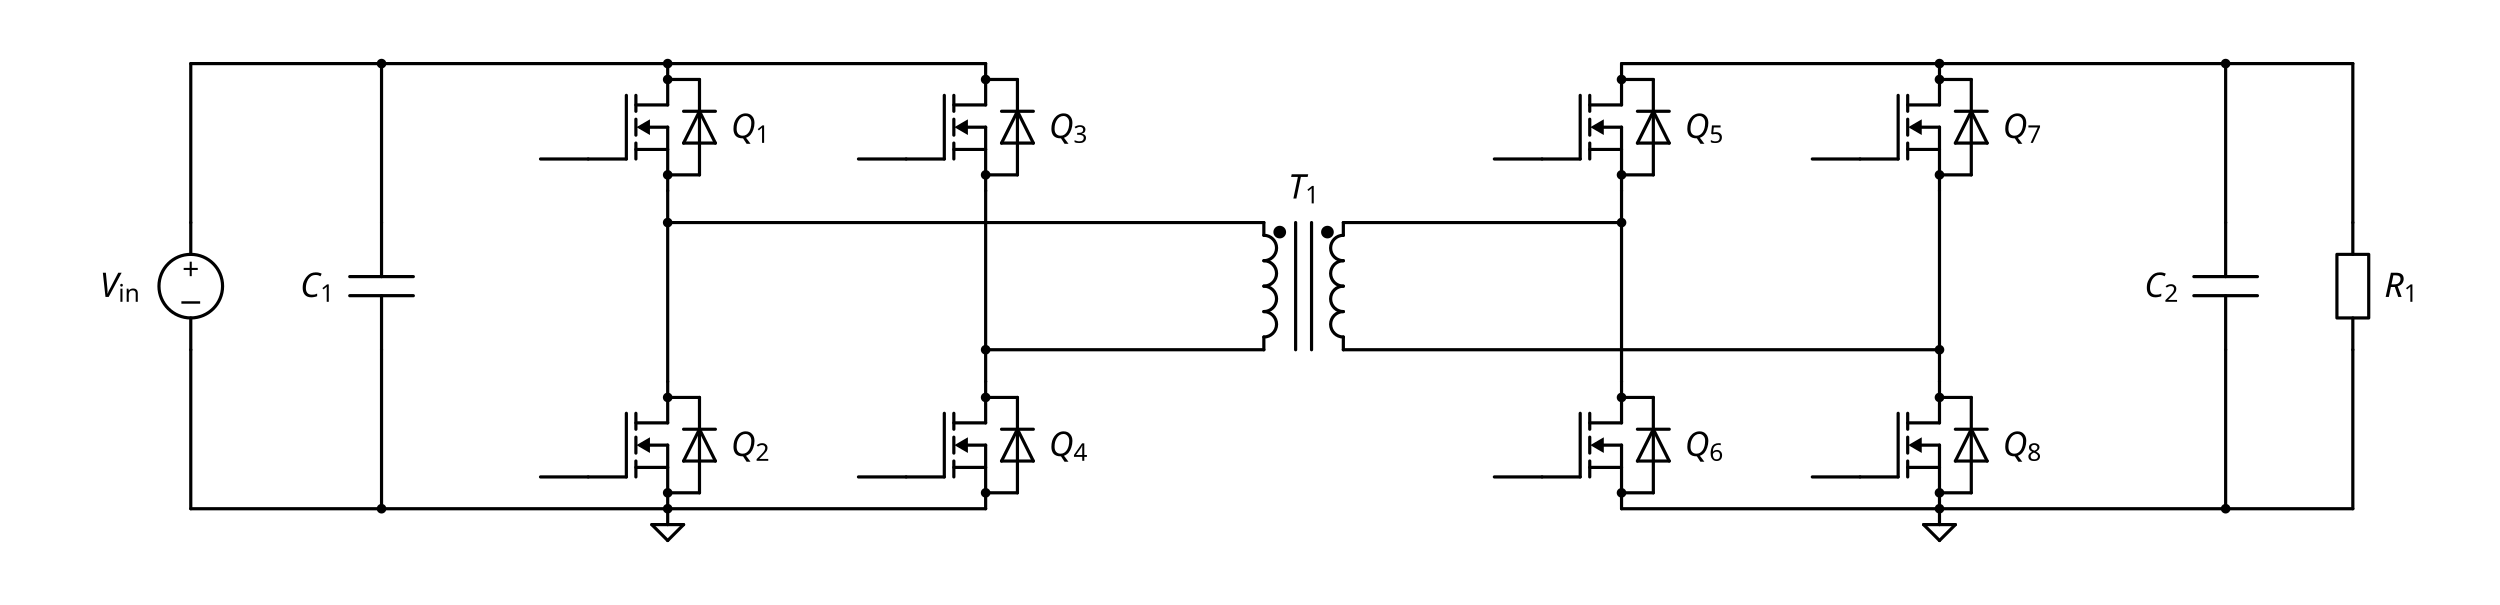
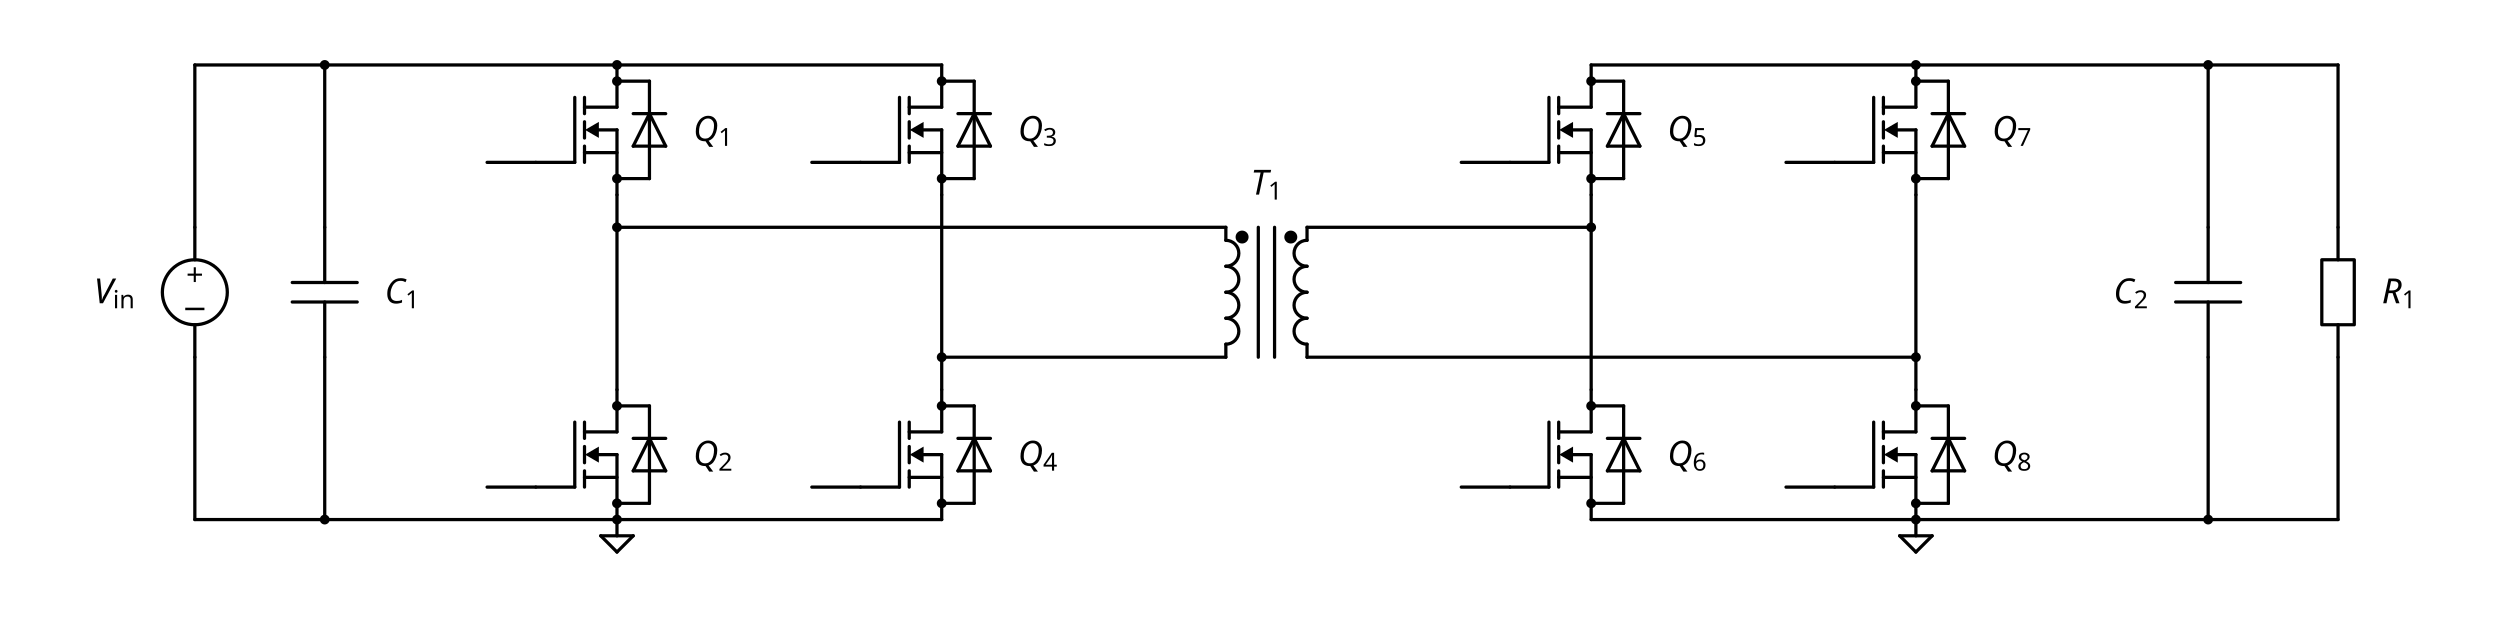
- <svg xmlns="http://www.w3.org/2000/svg" xmlns:xlink="http://www.w3.org/1999/xlink" width="208.039mm" height="50.271mm" viewBox="0 0 208.039 50.271" version="1.1">
+ <svg xmlns="http://www.w3.org/2000/svg" xmlns:xlink="http://www.w3.org/1999/xlink" width="203.696mm" height="50.271mm" viewBox="0 0 203.696 50.271" version="1.1">
  <defs>
    <marker style="overflow:visible" id="TriangleInM-68-36-8" refX="0" refY="0" orient="auto">
      <path transform="scale(-0.4)" style="fill:context-stroke;fill-rule:evenodd;stroke:context-stroke;stroke-width:1pt" d="M 5.77,0 -2.88,5 V -5 Z" id="path5871-92-75-3" />
    </marker>
    <g id="sym-vsource" transform="translate(-60.854,-78.7185)">
      <path style="fill:none;stroke:#000000;stroke-width:0.265px;stroke-linecap:round;stroke-linejoin:miter;stroke-opacity:1" d="m 60.854,81.365 v 2.646" id="path6382-6" />
      <circle style="opacity:1;fill:none;fill-opacity:1;stroke:#000000;stroke-width:0.265;stroke-linecap:round;stroke-linejoin:round;stroke-miterlimit:4;stroke-dasharray:none;stroke-dashoffset:0;stroke-opacity:1;paint-order:normal" id="path6384-7" cx="60.854" cy="78.719" r="2.646" />
      <path style="fill:none;stroke:#000000;stroke-width:0.265px;stroke-linecap:round;stroke-linejoin:miter;stroke-opacity:1" d="m 60.854,73.427 v 2.646" id="path6382-6-5" />
    </g>
    <g id="sym-cap" transform="translate(-30.427,18.5205)">
      <path style="fill:none;stroke:#000000;stroke-width:0.265px;stroke-linecap:round;stroke-linejoin:miter;stroke-opacity:1" d="m 30.427,-23.812 v 4.498" id="path5835" />
      <path style="fill:none;stroke:#000000;stroke-width:0.265px;stroke-linecap:round;stroke-linejoin:miter;stroke-opacity:1" d="m 30.427,-17.727 v 4.498" id="path5839" />
      <path style="fill:none;stroke:#000000;stroke-width:0.265px;stroke-linecap:round;stroke-linejoin:miter;stroke-opacity:1" d="m 27.781,-19.315 h 5.292" id="path5841" />
      <path style="fill:none;stroke:#000000;stroke-width:0.265px;stroke-linecap:round;stroke-linejoin:miter;stroke-opacity:1" d="m 27.781,-17.727 h 5.292" id="path5843" />
    </g>
    <g id="sym-nmos" transform="translate(-33.073,-15.875)">
      <path style="fill:none;stroke:#000000;stroke-width:0.265px;stroke-linecap:round;stroke-linejoin:miter;stroke-opacity:1" d="m 35.719,14.552 1.323,2.646" id="path5654-7-3-5" />
      <path style="fill:none;stroke:#000000;stroke-width:0.265px;stroke-linecap:round;stroke-linejoin:miter;stroke-opacity:1" d="m 34.396,17.198 1.323,-2.646" id="path5657-5-0-6" />
      <path style="fill:none;stroke:#000000;stroke-width:0.265px;stroke-linecap:round;stroke-linejoin:miter;stroke-opacity:1" d="M 37.042,17.198 H 34.396" id="path5659-35-7-29" />
      <path style="fill:none;stroke:#000000;stroke-width:0.265px;stroke-linecap:round;stroke-linejoin:miter;stroke-opacity:1" d="m 34.396,14.552 h 2.646" id="path5661-6-8-1" />
      <path style="fill:none;stroke:#000000;stroke-width:0.265px;stroke-linecap:round;stroke-linejoin:miter;stroke-opacity:1" d="m 33.073,19.844 h 2.646" id="path6285-6-2" />
      <path style="fill:none;stroke:#000000;stroke-width:0.265px;stroke-linecap:round;stroke-linejoin:miter;stroke-opacity:1" d="M 35.719,11.906 H 33.073" id="path6287-8-7" />
      <path style="fill:none;stroke:#000000;stroke-width:0.265px;stroke-linecap:round;stroke-linejoin:miter;stroke-opacity:1" d="m 33.073,10.583 v 3.44" id="path6289-8-0-4" />
      <path style="fill:none;stroke:#000000;stroke-width:0.265px;stroke-linecap:round;stroke-linejoin:miter;stroke-opacity:1" d="m 33.073,21.167 v -5.292" id="path6291-4-9-8" />
      <path style="fill:none;stroke:#000000;stroke-width:0.265;stroke-linecap:round;stroke-linejoin:miter;stroke-miterlimit:4;stroke-dasharray:none;stroke-opacity:1" d="m 35.719,19.844 -1e-6,-7.937" id="path6308-0-3" />
      <path style="fill:none;stroke:#000000;stroke-width:0.265px;stroke-linecap:round;stroke-linejoin:miter;stroke-opacity:1" d="m 30.427,17.198 v 1.323" id="path11092-6-1" />
      <path style="fill:none;stroke:#000000;stroke-width:0.265px;stroke-linecap:round;stroke-linejoin:miter;stroke-opacity:1" d="m 29.633,18.521 v -5.292" id="path11094-0-2" />
      <path style="fill:none;stroke:#000000;stroke-width:0.265px;stroke-linecap:round;stroke-linejoin:miter;stroke-opacity:1" d="m 26.458,18.521 3.175,2e-5" id="path11096-62-8" />
      <path style="fill:none;stroke:#000000;stroke-width:0.265px;stroke-linecap:round;stroke-linejoin:miter;stroke-opacity:1" d="m 30.427,17.727 h 2.646" id="path11100-61-9" />
      <path style="fill:none;stroke:#000000;stroke-width:0.265px;stroke-linecap:round;stroke-linejoin:miter;stroke-opacity:1" d="m 30.427,14.023 h 2.646" id="path11102-8-3" />
      <path style="fill:none;stroke:#000000;stroke-width:0.265;stroke-linecap:round;stroke-linejoin:round;stroke-miterlimit:4;stroke-dasharray:none;stroke-opacity:1;marker-start:url(#TriangleInM-68-36-8)" d="m 31.221,15.875 h 1.852" id="path5718-7-5-66-7-68" />
      <path style="fill:none;stroke:#000000;stroke-width:0.265px;stroke-linecap:round;stroke-linejoin:miter;stroke-opacity:1" d="m 30.427,15.214 v 1.323" id="path11092-6-9-0" />
      <path style="fill:none;stroke:#000000;stroke-width:0.265px;stroke-linecap:round;stroke-linejoin:miter;stroke-opacity:1" d="m 30.427,13.229 v 1.323" id="path11092-6-2-2" />
      <ellipse ry="0.399" rx="0.401" cy="19.844" cx="33.073" id="path5953-3-67-3" style="opacity:1;fill:#000000;fill-opacity:1;stroke:none;stroke-width:0.256;stroke-linecap:round;stroke-linejoin:round;stroke-miterlimit:4;stroke-dasharray:none;stroke-dashoffset:0;stroke-opacity:1;paint-order:normal" />
      <ellipse ry="0.399" rx="0.401" cy="11.906" cx="33.073" id="path5953-3-67-56" style="opacity:1;fill:#000000;fill-opacity:1;stroke:none;stroke-width:0.256;stroke-linecap:round;stroke-linejoin:round;stroke-miterlimit:4;stroke-dasharray:none;stroke-dashoffset:0;stroke-opacity:1;paint-order:normal" />
    </g>
    <g id="sym-gnd" transform="translate(-31.884,-96.578)">
      <path style="fill:none;stroke:#000000;stroke-width:0.265;stroke-linecap:round;stroke-linejoin:round;stroke-miterlimit:4;stroke-dasharray:none;stroke-opacity:1" d="m 31.884,97.901 v -1.323" id="path6312" />
      <path style="fill:none;stroke:#000000;stroke-width:0.265px;stroke-linecap:round;stroke-linejoin:miter;stroke-opacity:1" d="m 30.561,97.901 h 2.646" id="path6314" />
      <path style="fill:none;stroke:#000000;stroke-width:0.265px;stroke-linecap:round;stroke-linejoin:miter;stroke-opacity:1" d="m 31.884,99.224 1.323,-1.323" id="path6316" />
      <path style="fill:none;stroke:#000000;stroke-width:0.265px;stroke-linecap:round;stroke-linejoin:miter;stroke-opacity:1" d="m 30.561,97.901 1.323,1.323" id="path6318" />
    </g>
    <g id="sym-transformer" transform="translate(-57.392,-20.159)">
      <path id="path5742" d="M 56.729,25.451 V 14.867" style="fill:none;stroke:#000000;stroke-width:0.265px;stroke-linecap:round;stroke-linejoin:miter;stroke-opacity:1" />
      <path id="path5744" d="M 58.054,14.867 V 25.451" style="fill:none;stroke:#000000;stroke-width:0.265px;stroke-linecap:round;stroke-linejoin:miter;stroke-opacity:1" />
      <g id="use6557-2" style="stroke:#000000" transform="translate(-25.02562,-53.27173)">
        <ellipse ry="0.442" rx="0.445" cy="68.933" cx="84.402" id="ellipse4306" style="fill:#000000;fill-opacity:1;stroke:#000000;stroke-width:0.168;stroke-miterlimit:4;stroke-dasharray:none;stroke-opacity:1" />
      </g>
      <g id="use6557-0" style="stroke:#000000" transform="translate(-28.99437,-53.27173)">
        <ellipse ry="0.442" rx="0.445" cy="68.933" cx="84.402" id="ellipse4310" style="fill:#000000;fill-opacity:1;stroke:#000000;stroke-width:0.168;stroke-miterlimit:4;stroke-dasharray:none;stroke-opacity:1" />
      </g>
      <g transform="translate(-22.64437,-38.716)" id="g6472-8">
        <path style="opacity:1;fill:none;fill-opacity:1;stroke:#000000;stroke-width:0.265;stroke-linecap:round;stroke-linejoin:round;stroke-miterlimit:4;stroke-dasharray:none;stroke-dashoffset:0;stroke-opacity:1;paint-order:normal" id="path6410-7" d="m 76.729,60.992 a 1.058,1.058 0 0 1 1.058,1.058 1.058,1.058 0 0 1 -1.058,1.058" />
        <path style="opacity:1;fill:none;fill-opacity:1;stroke:#000000;stroke-width:0.265;stroke-linecap:round;stroke-linejoin:round;stroke-miterlimit:4;stroke-dasharray:none;stroke-dashoffset:0;stroke-opacity:1;paint-order:normal" id="path6410-6-9" d="m 76.729,58.875 a 1.058,1.058 0 0 1 1.058,1.058 1.058,1.058 0 0 1 -1.058,1.058" />
        <path style="opacity:1;fill:none;fill-opacity:1;stroke:#000000;stroke-width:0.265;stroke-linecap:round;stroke-linejoin:round;stroke-miterlimit:4;stroke-dasharray:none;stroke-dashoffset:0;stroke-opacity:1;paint-order:normal" id="path6410-2-2" d="m 76.729,56.758 a 1.058,1.058 0 0 1 1.058,1.058 1.058,1.058 0 0 1 -1.058,1.058" />
        <path style="opacity:1;fill:none;fill-opacity:1;stroke:#000000;stroke-width:0.265;stroke-linecap:round;stroke-linejoin:round;stroke-miterlimit:4;stroke-dasharray:none;stroke-dashoffset:0;stroke-opacity:1;paint-order:normal" id="path6410-61-0" d="m 76.729,54.642 a 1.058,1.058 0 0 1 1.058,1.058 1.058,1.058 0 0 1 -1.058,1.058" />
        <path style="fill:none;stroke:#000000;stroke-width:0.265px;stroke-linecap:round;stroke-linejoin:miter;stroke-opacity:1" d="M 76.729,64.167 V 63.108" id="path6448-2" />
        <path style="fill:none;stroke:#000000;stroke-width:0.265px;stroke-linecap:round;stroke-linejoin:miter;stroke-opacity:1" d="m 76.729,53.583 v 1.058" id="path6450-3" />
      </g>
      <g transform="translate(-26.61312,-33.42434)" id="g6472-7">
        <g transform="rotate(180,82.02083,56.22915)" id="g6549">
          <path d="m 76.729,60.992 a 1.058,1.058 0 0 1 1.058,1.058 1.058,1.058 0 0 1 -1.058,1.058" id="path6410-5" style="opacity:1;fill:none;fill-opacity:1;stroke:#000000;stroke-width:0.265;stroke-linecap:round;stroke-linejoin:round;stroke-miterlimit:4;stroke-dasharray:none;stroke-dashoffset:0;stroke-opacity:1;paint-order:normal" />
          <path d="m 76.729,58.875 a 1.058,1.058 0 0 1 1.058,1.058 1.058,1.058 0 0 1 -1.058,1.058" id="path6410-6-92" style="opacity:1;fill:none;fill-opacity:1;stroke:#000000;stroke-width:0.265;stroke-linecap:round;stroke-linejoin:round;stroke-miterlimit:4;stroke-dasharray:none;stroke-dashoffset:0;stroke-opacity:1;paint-order:normal" />
          <path d="m 76.729,56.758 a 1.058,1.058 0 0 1 1.058,1.058 1.058,1.058 0 0 1 -1.058,1.058" id="path6410-2-28" style="opacity:1;fill:none;fill-opacity:1;stroke:#000000;stroke-width:0.265;stroke-linecap:round;stroke-linejoin:round;stroke-miterlimit:4;stroke-dasharray:none;stroke-dashoffset:0;stroke-opacity:1;paint-order:normal" />
          <path d="m 76.729,54.642 a 1.058,1.058 0 0 1 1.058,1.058 1.058,1.058 0 0 1 -1.058,1.058" id="path6410-61-9" style="opacity:1;fill:none;fill-opacity:1;stroke:#000000;stroke-width:0.265;stroke-linecap:round;stroke-linejoin:round;stroke-miterlimit:4;stroke-dasharray:none;stroke-dashoffset:0;stroke-opacity:1;paint-order:normal" />
          <path id="path6448-7" d="M 76.729,64.167 V 63.108" style="fill:none;stroke:#000000;stroke-width:0.265px;stroke-linecap:round;stroke-linejoin:miter;stroke-opacity:1" />
          <path id="path6450-36" d="m 76.729,53.583 v 1.058" style="fill:none;stroke:#000000;stroke-width:0.265px;stroke-linecap:round;stroke-linejoin:miter;stroke-opacity:1" />
        </g>
      </g>
    </g>
    <g id="sym-res" transform="translate(-30.427,95.9065)">
      <path style="fill:none;stroke:#000000;stroke-width:0.265px;stroke-linecap:round;stroke-linejoin:miter;stroke-opacity:1" d="M 30.427,-90.615 V -93.26" id="path19526" />
      <path style="fill:none;stroke:#000000;stroke-width:0.265px;stroke-linecap:round;stroke-linejoin:miter;stroke-opacity:1" d="m 30.427,-98.552 v -2.646" id="path19528" />
      <path style="fill:none;stroke:#000000;stroke-width:0.265px;stroke-linecap:round;stroke-linejoin:round;stroke-opacity:1" d="m 29.104,-95.906 v -2.646 h 2.646 v 5.292 h -2.646 v -2.646" id="path19530" />
    </g>
  </defs>
  <g id="schematic">
    <use xlink:href="#sym-vsource" transform="translate(15.875,23.8125)" />
    <text x="15.875" y="23.262" text-anchor="middle" style="font-style:normal;font-weight:normal;font-size:2.5px;font-family:sans-serif;fill:#000000;stroke:none">
      <tspan x="15.875" y="23.262">+</tspan>
    </text>
    <text x="15.875" y="25.962" text-anchor="middle" style="font-style:normal;font-weight:normal;font-size:2.5px;font-family:sans-serif;fill:#000000;stroke:none">
      <tspan x="15.875" y="25.962">−</tspan>
    </text>
-     <use xlink:href="#sym-cap" transform="translate(31.75,23.8125)" />
-     <use xlink:href="#sym-nmos" transform="translate(55.5625,10.58333)" />
-     <use xlink:href="#sym-nmos" transform="translate(55.5625,37.04167)" />
-     <use xlink:href="#sym-gnd" transform="translate(55.5625,42.33333)" />
-     <use xlink:href="#sym-nmos" transform="translate(82.02083,10.58333)" />
-     <use xlink:href="#sym-nmos" transform="translate(82.02083,37.04167)" />
-     <use xlink:href="#sym-transformer" transform="translate(108.4792,23.8125)" />
-     <use xlink:href="#sym-nmos" transform="translate(134.9375,10.58333)" />
-     <use xlink:href="#sym-nmos" transform="translate(134.9375,37.04167)" />
-     <use xlink:href="#sym-nmos" transform="translate(161.3958,10.58333)" />
-     <use xlink:href="#sym-nmos" transform="translate(161.3958,37.04167)" />
-     <use xlink:href="#sym-gnd" transform="translate(161.3958,42.33333)" />
-     <use xlink:href="#sym-cap" transform="translate(185.2083,23.8125)" />
-     <use xlink:href="#sym-res" transform="translate(195.7917,23.8125)" />
-     <path d="M 15.875,5.292 L 82.021,5.292" style="fill:none;stroke:#000000;stroke-width:0.265;stroke-linecap:round;stroke-linejoin:miter" />
+     <use xlink:href="#sym-cap" transform="translate(26.45833,23.8125)" />
+     <use xlink:href="#sym-nmos" transform="translate(50.27083,10.58333)" />
+     <use xlink:href="#sym-nmos" transform="translate(50.27083,37.04167)" />
+     <use xlink:href="#sym-gnd" transform="translate(50.27083,42.33333)" />
+     <use xlink:href="#sym-nmos" transform="translate(76.72917,10.58333)" />
+     <use xlink:href="#sym-nmos" transform="translate(76.72917,37.04167)" />
+     <use xlink:href="#sym-transformer" transform="translate(103.1875,23.8125)" />
+     <use xlink:href="#sym-nmos" transform="translate(129.6458,10.58333)" />
+     <use xlink:href="#sym-nmos" transform="translate(129.6458,37.04167)" />
+     <use xlink:href="#sym-nmos" transform="translate(156.1042,10.58333)" />
+     <use xlink:href="#sym-nmos" transform="translate(156.1042,37.04167)" />
+     <use xlink:href="#sym-gnd" transform="translate(156.1042,42.33333)" />
+     <use xlink:href="#sym-cap" transform="translate(179.9167,23.8125)" />
+     <use xlink:href="#sym-res" transform="translate(190.5,23.8125)" />
+     <path d="M 15.875,5.292 L 76.729,5.292" style="fill:none;stroke:#000000;stroke-width:0.265;stroke-linecap:round;stroke-linejoin:miter" />
    <path d="M 15.875,18.521 L 15.875,5.292" style="fill:none;stroke:#000000;stroke-width:0.265;stroke-linecap:round;stroke-linejoin:miter" />
-     <path d="M 31.75,18.521 L 31.75,5.292" style="fill:none;stroke:#000000;stroke-width:0.265;stroke-linecap:round;stroke-linejoin:miter" />
-     <circle cx="31.75" cy="5.292" r="0.4" style="fill:#000000;stroke:none" />
-     <circle cx="55.562" cy="5.292" r="0.4" style="fill:#000000;stroke:none" />
-     <path d="M 15.875,42.333 L 82.021,42.333" style="fill:none;stroke:#000000;stroke-width:0.265;stroke-linecap:round;stroke-linejoin:miter" />
+     <path d="M 26.458,18.521 L 26.458,5.292" style="fill:none;stroke:#000000;stroke-width:0.265;stroke-linecap:round;stroke-linejoin:miter" />
+     <circle cx="26.458" cy="5.292" r="0.4" style="fill:#000000;stroke:none" />
+     <circle cx="50.271" cy="5.292" r="0.4" style="fill:#000000;stroke:none" />
+     <path d="M 15.875,42.333 L 76.729,42.333" style="fill:none;stroke:#000000;stroke-width:0.265;stroke-linecap:round;stroke-linejoin:miter" />
    <path d="M 15.875,29.104 L 15.875,42.333" style="fill:none;stroke:#000000;stroke-width:0.265;stroke-linecap:round;stroke-linejoin:miter" />
-     <path d="M 31.75,29.104 L 31.75,42.333" style="fill:none;stroke:#000000;stroke-width:0.265;stroke-linecap:round;stroke-linejoin:miter" />
-     <circle cx="31.75" cy="42.333" r="0.4" style="fill:#000000;stroke:none" />
-     <circle cx="55.562" cy="42.333" r="0.4" style="fill:#000000;stroke:none" />
-     <path d="M 55.562,15.875 L 55.562,31.75" style="fill:none;stroke:#000000;stroke-width:0.265;stroke-linecap:round;stroke-linejoin:miter" />
-     <path d="M 105.172,18.521 L 55.562,18.521" style="fill:none;stroke:#000000;stroke-width:0.265;stroke-linecap:round;stroke-linejoin:miter" />
-     <circle cx="55.562" cy="18.521" r="0.4" style="fill:#000000;stroke:none" />
-     <path d="M 82.021,15.875 L 82.021,31.75" style="fill:none;stroke:#000000;stroke-width:0.265;stroke-linecap:round;stroke-linejoin:miter" />
-     <path d="M 105.172,29.104 L 82.021,29.104" style="fill:none;stroke:#000000;stroke-width:0.265;stroke-linecap:round;stroke-linejoin:miter" />
-     <circle cx="82.021" cy="29.104" r="0.4" style="fill:#000000;stroke:none" />
-     <path d="M 134.937,15.875 L 134.937,31.75" style="fill:none;stroke:#000000;stroke-width:0.265;stroke-linecap:round;stroke-linejoin:miter" />
-     <path d="M 111.786,18.521 L 134.937,18.521" style="fill:none;stroke:#000000;stroke-width:0.265;stroke-linecap:round;stroke-linejoin:miter" />
-     <circle cx="134.938" cy="18.521" r="0.4" style="fill:#000000;stroke:none" />
-     <path d="M 161.396,15.875 L 161.396,31.75" style="fill:none;stroke:#000000;stroke-width:0.265;stroke-linecap:round;stroke-linejoin:miter" />
-     <path d="M 111.786,29.104 L 161.396,29.104" style="fill:none;stroke:#000000;stroke-width:0.265;stroke-linecap:round;stroke-linejoin:miter" />
-     <circle cx="161.396" cy="29.104" r="0.4" style="fill:#000000;stroke:none" />
-     <path d="M 134.938,5.292 L 195.792,5.292" style="fill:none;stroke:#000000;stroke-width:0.265;stroke-linecap:round;stroke-linejoin:miter" />
-     <path d="M 185.208,18.521 L 185.208,5.292" style="fill:none;stroke:#000000;stroke-width:0.265;stroke-linecap:round;stroke-linejoin:miter" />
-     <path d="M 195.792,18.521 L 195.792,5.292" style="fill:none;stroke:#000000;stroke-width:0.265;stroke-linecap:round;stroke-linejoin:miter" />
-     <circle cx="185.208" cy="5.292" r="0.4" style="fill:#000000;stroke:none" />
-     <circle cx="161.396" cy="5.292" r="0.4" style="fill:#000000;stroke:none" />
-     <path d="M 134.938,42.333 L 195.792,42.333" style="fill:none;stroke:#000000;stroke-width:0.265;stroke-linecap:round;stroke-linejoin:miter" />
-     <path d="M 185.208,29.104 L 185.208,42.333" style="fill:none;stroke:#000000;stroke-width:0.265;stroke-linecap:round;stroke-linejoin:miter" />
-     <path d="M 195.792,29.104 L 195.792,42.333" style="fill:none;stroke:#000000;stroke-width:0.265;stroke-linecap:round;stroke-linejoin:miter" />
-     <circle cx="185.208" cy="42.333" r="0.4" style="fill:#000000;stroke:none" />
-     <circle cx="161.396" cy="42.333" r="0.4" style="fill:#000000;stroke:none" />
-     <path d="M 48.947,13.23 L 44.979,13.23" style="fill:none;stroke:#000000;stroke-width:0.265;stroke-linecap:round;stroke-linejoin:miter" />
-     <path d="M 48.947,39.688 L 44.979,39.688" style="fill:none;stroke:#000000;stroke-width:0.265;stroke-linecap:round;stroke-linejoin:miter" />
-     <path d="M 75.406,13.23 L 71.438,13.23" style="fill:none;stroke:#000000;stroke-width:0.265;stroke-linecap:round;stroke-linejoin:miter" />
-     <path d="M 75.406,39.688 L 71.438,39.688" style="fill:none;stroke:#000000;stroke-width:0.265;stroke-linecap:round;stroke-linejoin:miter" />
-     <path d="M 128.322,13.23 L 124.354,13.23" style="fill:none;stroke:#000000;stroke-width:0.265;stroke-linecap:round;stroke-linejoin:miter" />
-     <path d="M 128.322,39.688 L 124.354,39.688" style="fill:none;stroke:#000000;stroke-width:0.265;stroke-linecap:round;stroke-linejoin:miter" />
-     <path d="M 154.781,13.23 L 150.812,13.23" style="fill:none;stroke:#000000;stroke-width:0.265;stroke-linecap:round;stroke-linejoin:miter" />
-     <path d="M 154.781,39.688 L 150.812,39.688" style="fill:none;stroke:#000000;stroke-width:0.265;stroke-linecap:round;stroke-linejoin:miter" />
-     <text x="11.629" y="24.713" text-anchor="end" style="font-style:italic;font-weight:normal;font-size:2.822px;font-family:sans-serif;fill:#000000;stroke:none">
-       <tspan x="11.629" y="24.713">V<tspan style="font-size:2.032px;baseline-shift:sub;font-style:normal">in</tspan>
+     <path d="M 26.458,29.104 L 26.458,42.333" style="fill:none;stroke:#000000;stroke-width:0.265;stroke-linecap:round;stroke-linejoin:miter" />
+     <circle cx="26.458" cy="42.333" r="0.4" style="fill:#000000;stroke:none" />
+     <circle cx="50.271" cy="42.333" r="0.4" style="fill:#000000;stroke:none" />
+     <path d="M 50.271,15.875 L 50.271,31.75" style="fill:none;stroke:#000000;stroke-width:0.265;stroke-linecap:round;stroke-linejoin:miter" />
+     <path d="M 99.88,18.521 L 50.271,18.521" style="fill:none;stroke:#000000;stroke-width:0.265;stroke-linecap:round;stroke-linejoin:miter" />
+     <circle cx="50.271" cy="18.521" r="0.4" style="fill:#000000;stroke:none" />
+     <path d="M 76.729,15.875 L 76.729,31.75" style="fill:none;stroke:#000000;stroke-width:0.265;stroke-linecap:round;stroke-linejoin:miter" />
+     <path d="M 99.88,29.104 L 76.729,29.104" style="fill:none;stroke:#000000;stroke-width:0.265;stroke-linecap:round;stroke-linejoin:miter" />
+     <circle cx="76.729" cy="29.104" r="0.4" style="fill:#000000;stroke:none" />
+     <path d="M 129.646,15.875 L 129.646,31.75" style="fill:none;stroke:#000000;stroke-width:0.265;stroke-linecap:round;stroke-linejoin:miter" />
+     <path d="M 106.495,18.521 L 129.646,18.521" style="fill:none;stroke:#000000;stroke-width:0.265;stroke-linecap:round;stroke-linejoin:miter" />
+     <circle cx="129.646" cy="18.521" r="0.4" style="fill:#000000;stroke:none" />
+     <path d="M 156.104,15.875 L 156.104,31.75" style="fill:none;stroke:#000000;stroke-width:0.265;stroke-linecap:round;stroke-linejoin:miter" />
+     <path d="M 106.495,29.104 L 156.104,29.104" style="fill:none;stroke:#000000;stroke-width:0.265;stroke-linecap:round;stroke-linejoin:miter" />
+     <circle cx="156.104" cy="29.104" r="0.4" style="fill:#000000;stroke:none" />
+     <path d="M 129.646,5.292 L 190.5,5.292" style="fill:none;stroke:#000000;stroke-width:0.265;stroke-linecap:round;stroke-linejoin:miter" />
+     <path d="M 179.917,18.521 L 179.917,5.292" style="fill:none;stroke:#000000;stroke-width:0.265;stroke-linecap:round;stroke-linejoin:miter" />
+     <path d="M 190.5,18.521 L 190.5,5.292" style="fill:none;stroke:#000000;stroke-width:0.265;stroke-linecap:round;stroke-linejoin:miter" />
+     <circle cx="179.917" cy="5.292" r="0.4" style="fill:#000000;stroke:none" />
+     <circle cx="156.104" cy="5.292" r="0.4" style="fill:#000000;stroke:none" />
+     <path d="M 129.646,42.333 L 190.5,42.333" style="fill:none;stroke:#000000;stroke-width:0.265;stroke-linecap:round;stroke-linejoin:miter" />
+     <path d="M 179.917,29.104 L 179.917,42.333" style="fill:none;stroke:#000000;stroke-width:0.265;stroke-linecap:round;stroke-linejoin:miter" />
+     <path d="M 190.5,29.104 L 190.5,42.333" style="fill:none;stroke:#000000;stroke-width:0.265;stroke-linecap:round;stroke-linejoin:miter" />
+     <circle cx="179.917" cy="42.333" r="0.4" style="fill:#000000;stroke:none" />
+     <circle cx="156.104" cy="42.333" r="0.4" style="fill:#000000;stroke:none" />
+     <path d="M 43.656,13.23 L 39.688,13.23" style="fill:none;stroke:#000000;stroke-width:0.265;stroke-linecap:round;stroke-linejoin:miter" />
+     <path d="M 43.656,39.688 L 39.688,39.688" style="fill:none;stroke:#000000;stroke-width:0.265;stroke-linecap:round;stroke-linejoin:miter" />
+     <path d="M 70.114,13.23 L 66.146,13.23" style="fill:none;stroke:#000000;stroke-width:0.265;stroke-linecap:round;stroke-linejoin:miter" />
+     <path d="M 70.114,39.688 L 66.146,39.688" style="fill:none;stroke:#000000;stroke-width:0.265;stroke-linecap:round;stroke-linejoin:miter" />
+     <path d="M 123.031,13.23 L 119.062,13.23" style="fill:none;stroke:#000000;stroke-width:0.265;stroke-linecap:round;stroke-linejoin:miter" />
+     <path d="M 123.031,39.688 L 119.062,39.688" style="fill:none;stroke:#000000;stroke-width:0.265;stroke-linecap:round;stroke-linejoin:miter" />
+     <path d="M 149.489,13.23 L 145.521,13.23" style="fill:none;stroke:#000000;stroke-width:0.265;stroke-linecap:round;stroke-linejoin:miter" />
+     <path d="M 149.489,39.688 L 145.521,39.688" style="fill:none;stroke:#000000;stroke-width:0.265;stroke-linecap:round;stroke-linejoin:miter" />
+     <text x="10.98" y="24.713" text-anchor="end" style="font-style:italic;font-weight:normal;font-size:2.822px;font-family:sans-serif;fill:#000000;stroke:none">
+       <tspan x="10.98" y="24.713">V<tspan style="font-size:2.032px;baseline-shift:sub;font-style:normal">in</tspan>
      </tspan>
    </text>
-     <text x="27.804" y="24.712" text-anchor="end" style="font-style:italic;font-weight:normal;font-size:2.822px;font-family:sans-serif;fill:#000000;stroke:none">
-       <tspan x="27.804" y="24.712">C<tspan style="font-size:2.032px;baseline-shift:sub;font-style:normal">1</tspan>
+     <text x="31.353" y="24.712" text-anchor="start" style="font-style:italic;font-weight:normal;font-size:2.822px;font-family:sans-serif;fill:#000000;stroke:none">
+       <tspan x="31.353" y="24.712">C<tspan style="font-size:2.032px;baseline-shift:sub;font-style:normal">1</tspan>
      </tspan>
    </text>
-     <text x="60.831" y="11.483" text-anchor="start" style="font-style:italic;font-weight:normal;font-size:2.822px;font-family:sans-serif;fill:#000000;stroke:none">
-       <tspan x="60.831" y="11.483">Q<tspan style="font-size:2.032px;baseline-shift:sub;font-style:normal">1</tspan>
+     <text x="56.488" y="11.483" text-anchor="start" style="font-style:italic;font-weight:normal;font-size:2.822px;font-family:sans-serif;fill:#000000;stroke:none">
+       <tspan x="56.488" y="11.483">Q<tspan style="font-size:2.032px;baseline-shift:sub;font-style:normal">1</tspan>
      </tspan>
    </text>
-     <text x="60.831" y="37.942" text-anchor="start" style="font-style:italic;font-weight:normal;font-size:2.822px;font-family:sans-serif;fill:#000000;stroke:none">
-       <tspan x="60.831" y="37.942">Q<tspan style="font-size:2.032px;baseline-shift:sub;font-style:normal">2</tspan>
+     <text x="56.488" y="37.942" text-anchor="start" style="font-style:italic;font-weight:normal;font-size:2.822px;font-family:sans-serif;fill:#000000;stroke:none">
+       <tspan x="56.488" y="37.942">Q<tspan style="font-size:2.032px;baseline-shift:sub;font-style:normal">2</tspan>
      </tspan>
    </text>
-     <text x="87.289" y="11.483" text-anchor="start" style="font-style:italic;font-weight:normal;font-size:2.822px;font-family:sans-serif;fill:#000000;stroke:none">
-       <tspan x="87.289" y="11.483">Q<tspan style="font-size:2.032px;baseline-shift:sub;font-style:normal">3</tspan>
+     <text x="82.947" y="11.483" text-anchor="start" style="font-style:italic;font-weight:normal;font-size:2.822px;font-family:sans-serif;fill:#000000;stroke:none">
+       <tspan x="82.947" y="11.483">Q<tspan style="font-size:2.032px;baseline-shift:sub;font-style:normal">3</tspan>
      </tspan>
    </text>
-     <text x="87.289" y="37.942" text-anchor="start" style="font-style:italic;font-weight:normal;font-size:2.822px;font-family:sans-serif;fill:#000000;stroke:none">
-       <tspan x="87.289" y="37.942">Q<tspan style="font-size:2.032px;baseline-shift:sub;font-style:normal">4</tspan>
+     <text x="82.947" y="37.942" text-anchor="start" style="font-style:italic;font-weight:normal;font-size:2.822px;font-family:sans-serif;fill:#000000;stroke:none">
+       <tspan x="82.947" y="37.942">Q<tspan style="font-size:2.032px;baseline-shift:sub;font-style:normal">4</tspan>
      </tspan>
    </text>
-     <text x="108.479" y="16.521" text-anchor="middle" style="font-style:italic;font-weight:normal;font-size:2.822px;font-family:sans-serif;fill:#000000;stroke:none">
-       <tspan x="108.479" y="16.521">T<tspan style="font-size:2.032px;baseline-shift:sub;font-style:normal">1</tspan>
+     <text x="103.188" y="15.857" text-anchor="middle" style="font-style:italic;font-weight:normal;font-size:2.822px;font-family:sans-serif;fill:#000000;stroke:none">
+       <tspan x="103.188" y="15.857">T<tspan style="font-size:2.032px;baseline-shift:sub;font-style:normal">1</tspan>
      </tspan>
    </text>
-     <text x="140.206" y="11.483" text-anchor="start" style="font-style:italic;font-weight:normal;font-size:2.822px;font-family:sans-serif;fill:#000000;stroke:none">
-       <tspan x="140.206" y="11.483">Q<tspan style="font-size:2.032px;baseline-shift:sub;font-style:normal">5</tspan>
+     <text x="135.863" y="11.483" text-anchor="start" style="font-style:italic;font-weight:normal;font-size:2.822px;font-family:sans-serif;fill:#000000;stroke:none">
+       <tspan x="135.863" y="11.483">Q<tspan style="font-size:2.032px;baseline-shift:sub;font-style:normal">5</tspan>
      </tspan>
    </text>
-     <text x="140.206" y="37.942" text-anchor="start" style="font-style:italic;font-weight:normal;font-size:2.822px;font-family:sans-serif;fill:#000000;stroke:none">
-       <tspan x="140.206" y="37.942">Q<tspan style="font-size:2.032px;baseline-shift:sub;font-style:normal">6</tspan>
+     <text x="135.863" y="37.942" text-anchor="start" style="font-style:italic;font-weight:normal;font-size:2.822px;font-family:sans-serif;fill:#000000;stroke:none">
+       <tspan x="135.863" y="37.942">Q<tspan style="font-size:2.032px;baseline-shift:sub;font-style:normal">6</tspan>
      </tspan>
    </text>
-     <text x="166.664" y="11.483" text-anchor="start" style="font-style:italic;font-weight:normal;font-size:2.822px;font-family:sans-serif;fill:#000000;stroke:none">
-       <tspan x="166.664" y="11.483">Q<tspan style="font-size:2.032px;baseline-shift:sub;font-style:normal">7</tspan>
+     <text x="162.322" y="11.483" text-anchor="start" style="font-style:italic;font-weight:normal;font-size:2.822px;font-family:sans-serif;fill:#000000;stroke:none">
+       <tspan x="162.322" y="11.483">Q<tspan style="font-size:2.032px;baseline-shift:sub;font-style:normal">7</tspan>
      </tspan>
    </text>
-     <text x="166.664" y="37.942" text-anchor="start" style="font-style:italic;font-weight:normal;font-size:2.822px;font-family:sans-serif;fill:#000000;stroke:none">
-       <tspan x="166.664" y="37.942">Q<tspan style="font-size:2.032px;baseline-shift:sub;font-style:normal">8</tspan>
+     <text x="162.322" y="37.942" text-anchor="start" style="font-style:italic;font-weight:normal;font-size:2.822px;font-family:sans-serif;fill:#000000;stroke:none">
+       <tspan x="162.322" y="37.942">Q<tspan style="font-size:2.032px;baseline-shift:sub;font-style:normal">8</tspan>
      </tspan>
    </text>
-     <text x="181.263" y="24.712" text-anchor="end" style="font-style:italic;font-weight:normal;font-size:2.822px;font-family:sans-serif;fill:#000000;stroke:none">
-       <tspan x="181.263" y="24.712">C<tspan style="font-size:2.032px;baseline-shift:sub;font-style:normal">2</tspan>
+     <text x="175.022" y="24.712" text-anchor="end" style="font-style:italic;font-weight:normal;font-size:2.822px;font-family:sans-serif;fill:#000000;stroke:none">
+       <tspan x="175.022" y="24.712">C<tspan style="font-size:2.032px;baseline-shift:sub;font-style:normal">2</tspan>
      </tspan>
    </text>
-     <text x="198.415" y="24.713" text-anchor="start" style="font-style:italic;font-weight:normal;font-size:2.822px;font-family:sans-serif;fill:#000000;stroke:none">
-       <tspan x="198.415" y="24.713">R<tspan style="font-size:2.032px;baseline-shift:sub;font-style:normal">1</tspan>
+     <text x="194.072" y="24.713" text-anchor="start" style="font-style:italic;font-weight:normal;font-size:2.822px;font-family:sans-serif;fill:#000000;stroke:none">
+       <tspan x="194.072" y="24.713">R<tspan style="font-size:2.032px;baseline-shift:sub;font-style:normal">1</tspan>
      </tspan>
    </text>
  </g>
</svg>
